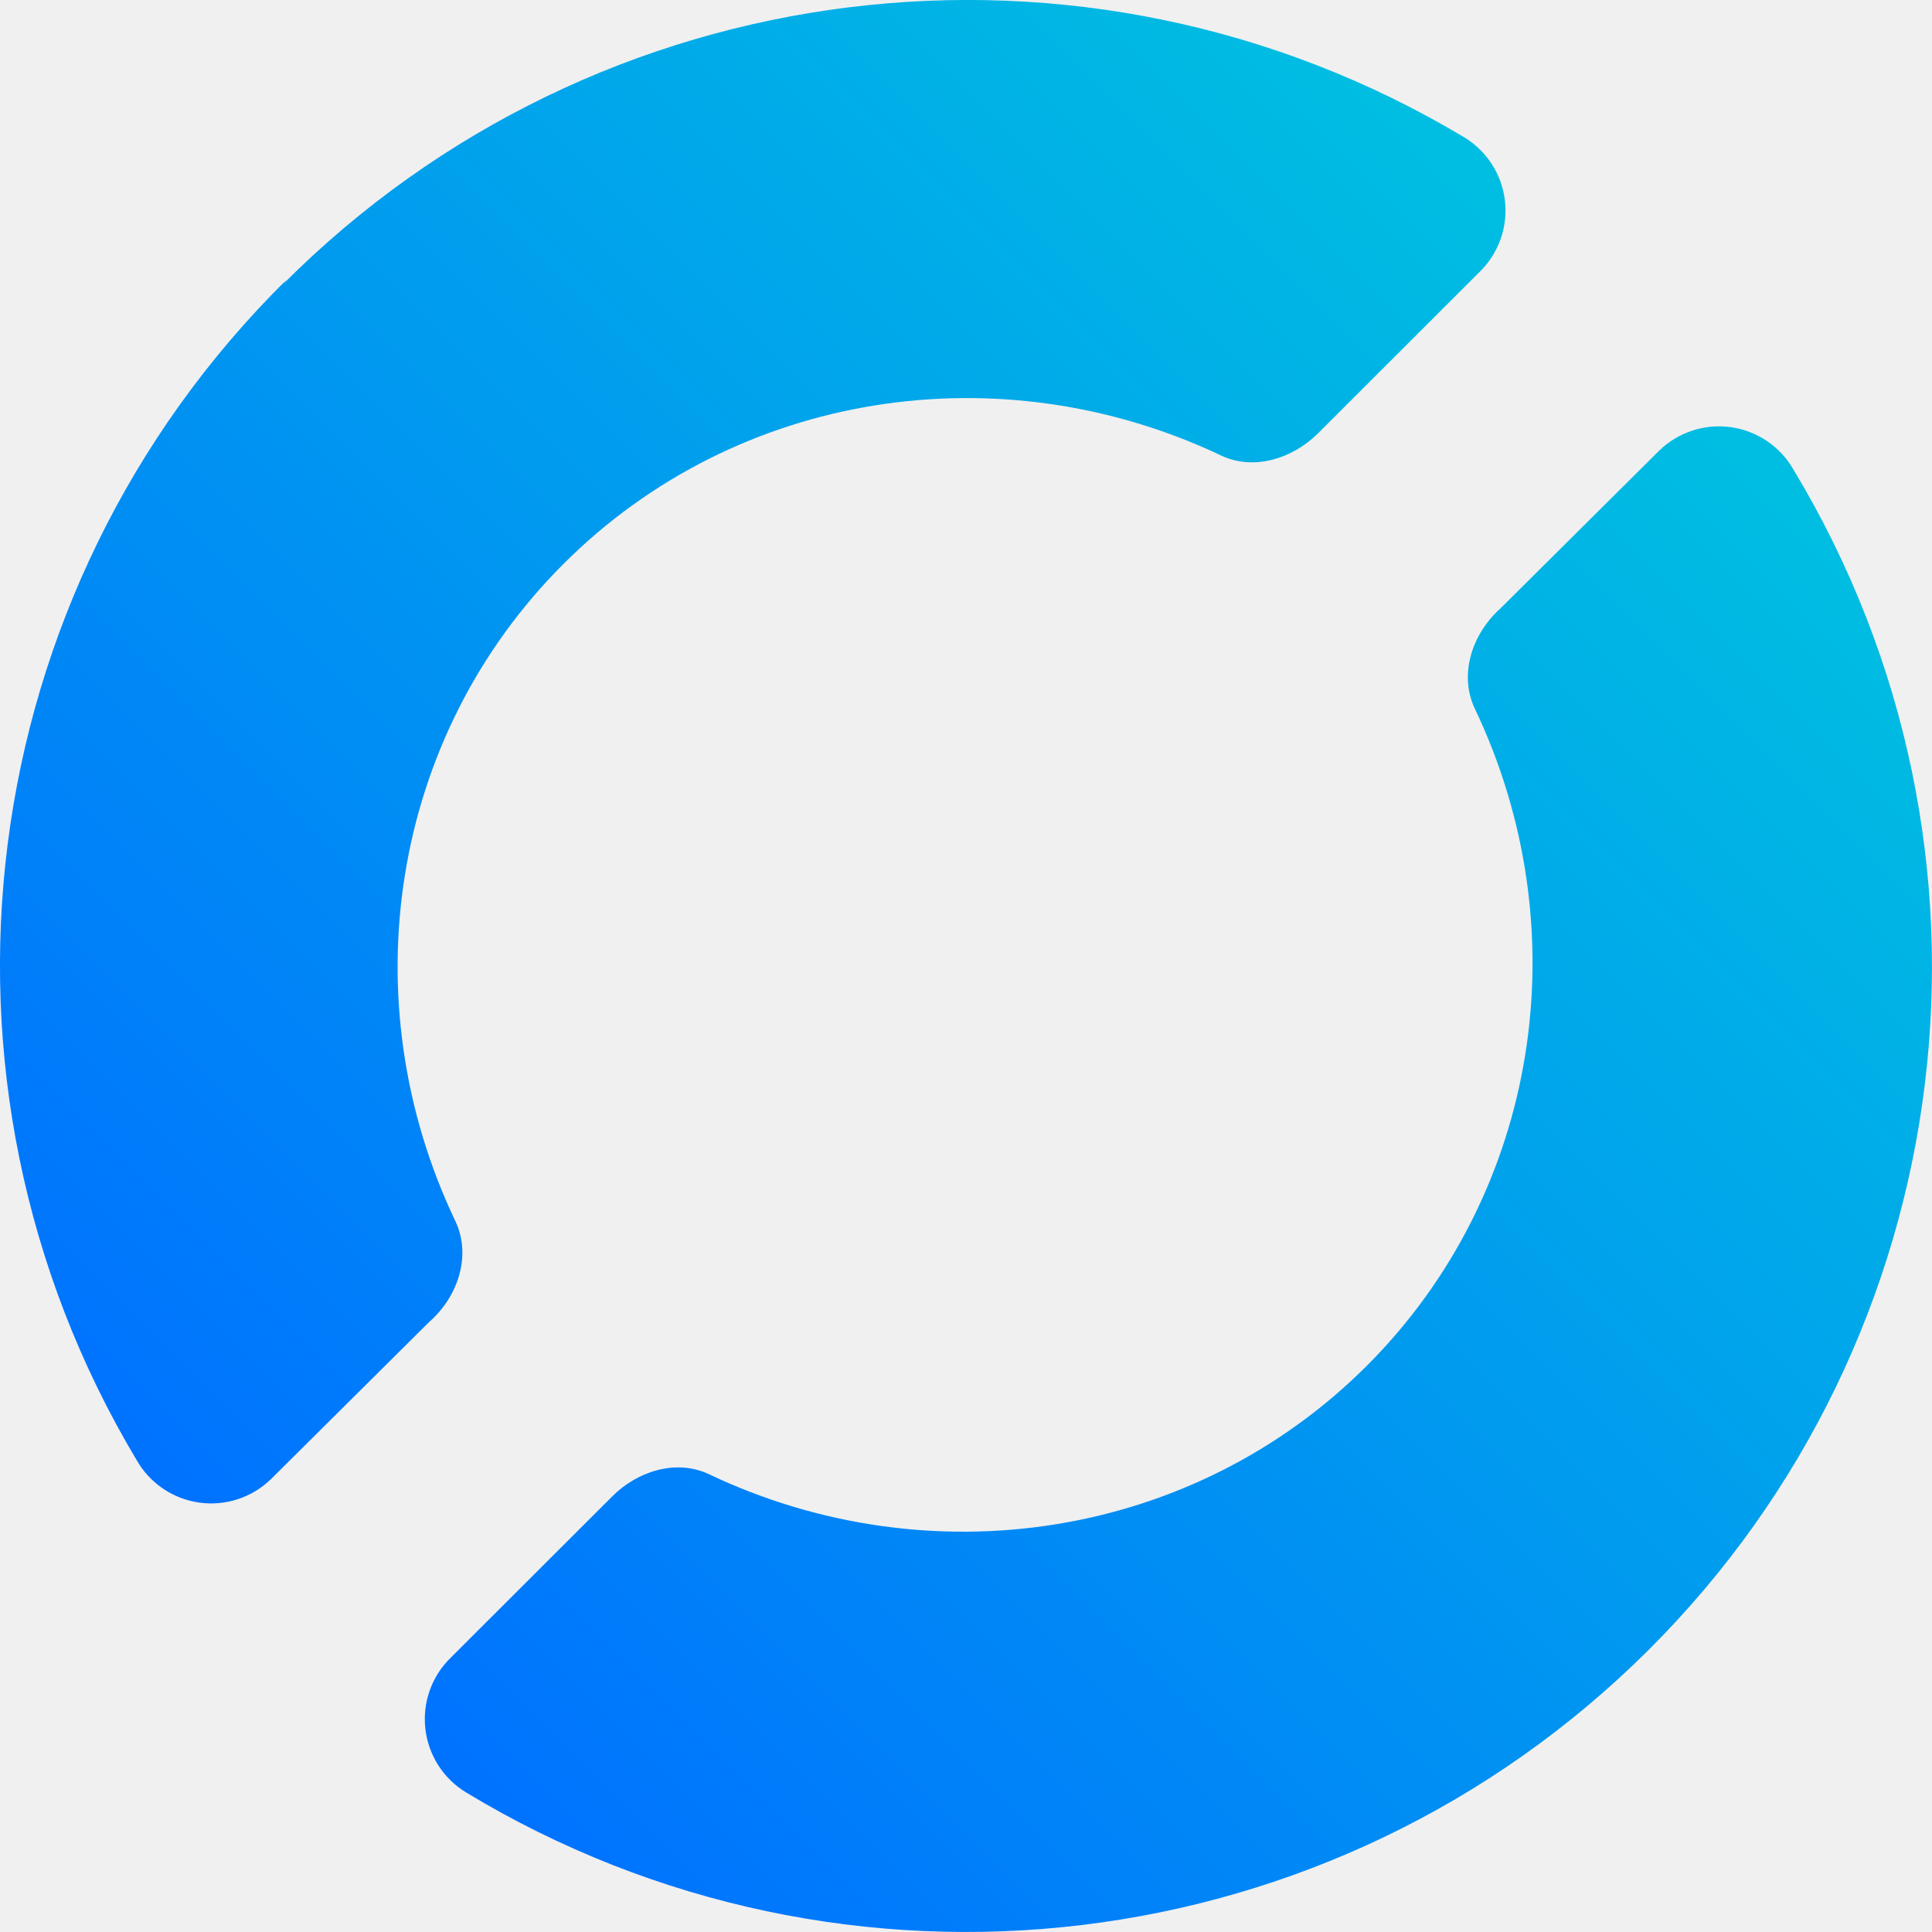
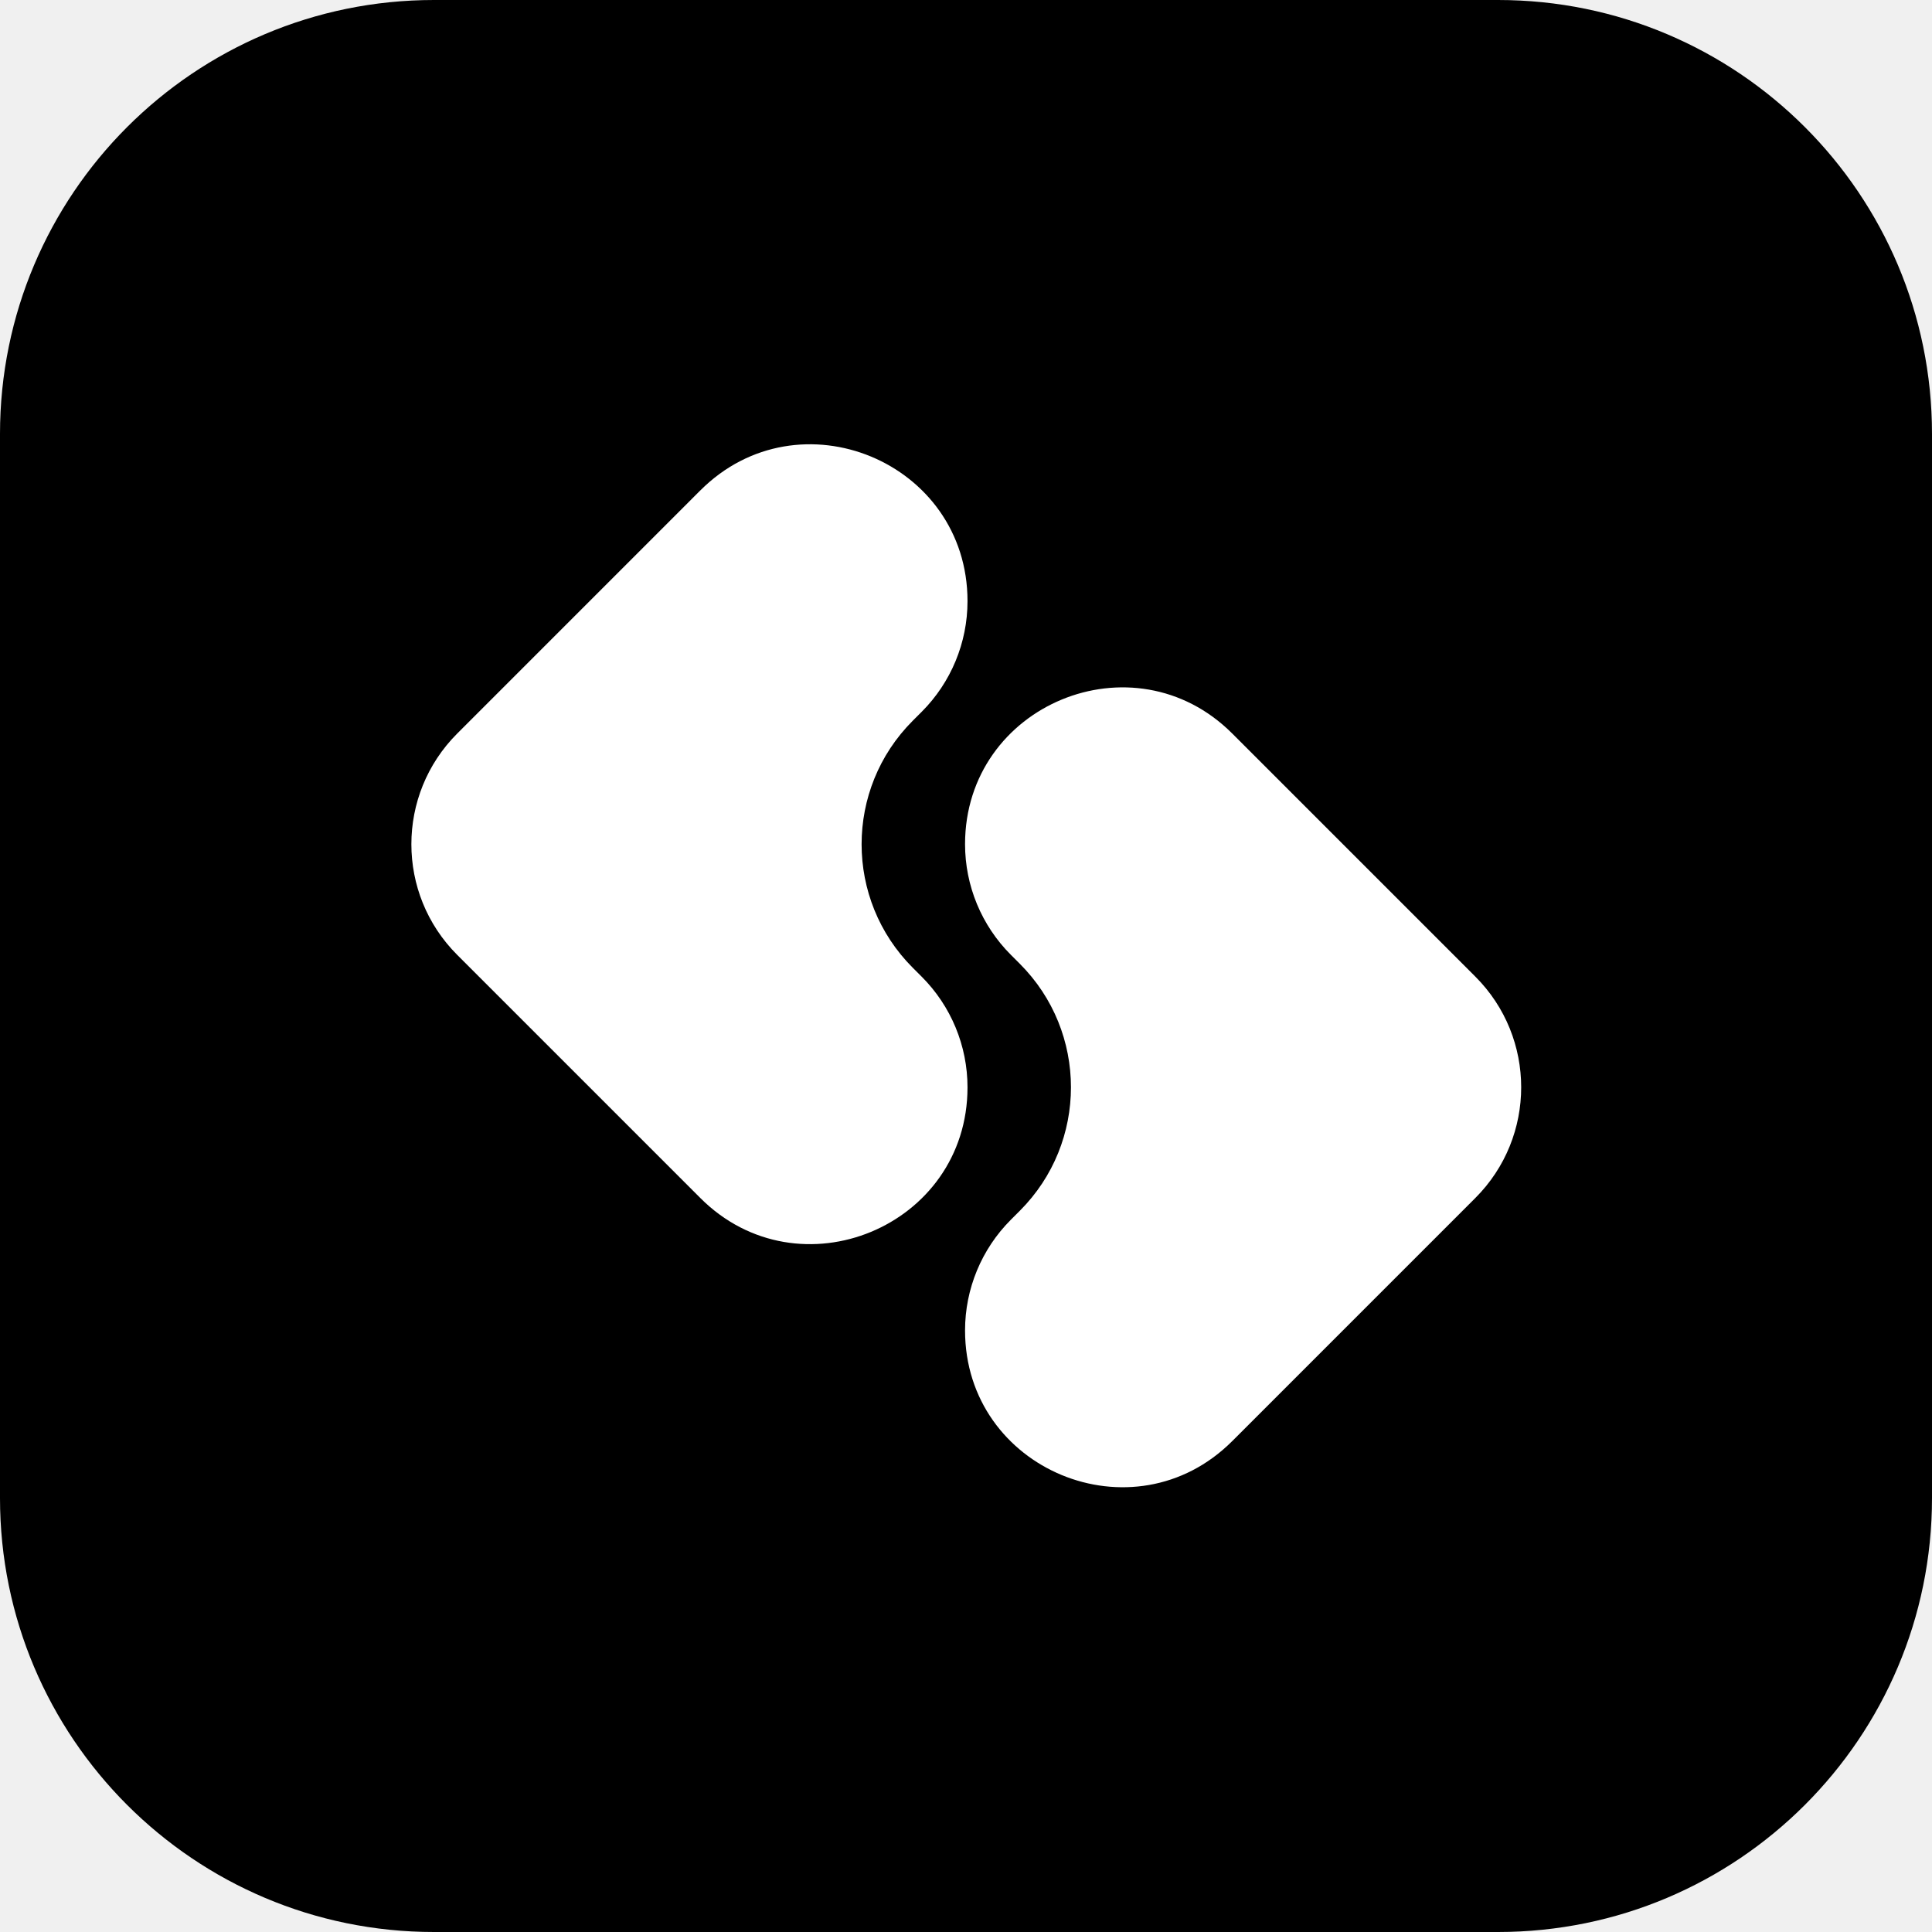
- <svg xmlns="http://www.w3.org/2000/svg" xmlns:xlink="http://www.w3.org/1999/xlink" xml:space="preserve" viewBox="66.993 897.484 26 26">
-   <linearGradient id="a" x1=".148" x2=".845" y1=".851" y2=".154" gradientTransform="matrix(26.301 0 0 26.331 90.674 911.757)" gradientUnits="userSpaceOnUse">
-     <stop offset="0" stop-color="#0071ff" />
-     <stop offset="1" stop-color="#00bfe1" />
-   </linearGradient>
-   <defs>
-     <linearGradient xlink:href="#a" id="b" x1=".148" x2=".845" y1=".851" y2=".154" gradientTransform="matrix(26.00048 0 0 25.99935 66.993 897.485)" gradientUnits="userSpaceOnUse" />
-   </defs>
-   <path fill="url(#b)" d="m89.318 903.552-2.135 2.122c-.376.337-.558.879-.347 1.337 1.422 2.976.882 6.524-1.452 8.856-2.335 2.331-5.887 2.87-8.866 1.449-.439-.197-.954-.03-1.292.312l-2.17 2.167a1.154 1.154 0 0 0 .208 1.81 13.005 13.005 0 0 0 15.91-1.912 12.97 12.97 0 0 0 1.956-15.887 1.154 1.154 0 0 0-1.812-.254zm-18.467-2.305a12.969 12.969 0 0 0-2.02 15.885 1.154 1.154 0 0 0 1.812.254l2.124-2.11c.385-.336.572-.884.359-1.348-1.423-2.976-.884-6.524 1.451-8.856 2.334-2.332 5.887-2.871 8.866-1.45.434.194.942.033 1.281-.3l2.182-2.18a1.152 1.152 0 0 0-.208-1.81 13.009 13.009 0 0 0-15.893 1.973z" />
+ <svg xmlns="http://www.w3.org/2000/svg" viewBox="0 0 1024 1024">
+   <rect width="1024" height="1024" rx="230" fill="#000" />
+   <g fill="#fff" transform="translate(-21.5 134.55) scale(1.26774)">
+     <path d="M532.14,496.37l101.64-101.65c25.55-25.56,25.55-66.99,0-92.54l-101.64-101.64c-41.22-41.22-111.71-12.03-111.71,46.27h0c0,17.36,6.89,34,19.17,46.27l3.72,3.72c28.52,28.52,28.52,74.76,0,103.28l-3.72,3.72c-12.27,12.27-19.17,28.92-19.17,46.27v.02c0,58.3,70.49,87.5,111.71,46.27Z" />
+     <path d="M309.75,98.9l-101.64,101.65c-25.55,25.56-25.55,66.99,0,92.54l101.64,101.64c41.22,41.22,111.71,12.03,111.71-46.27h0c0-17.36-6.89-34-19.17-46.27l-3.72-3.72c-28.52-28.52-28.52-74.76,0-103.28l3.72-3.72c12.27-12.27,19.17-28.92,19.17-46.27v-.02c0-58.3-70.49-87.5-111.71-46.27Z" />
+   </g>
</svg>
